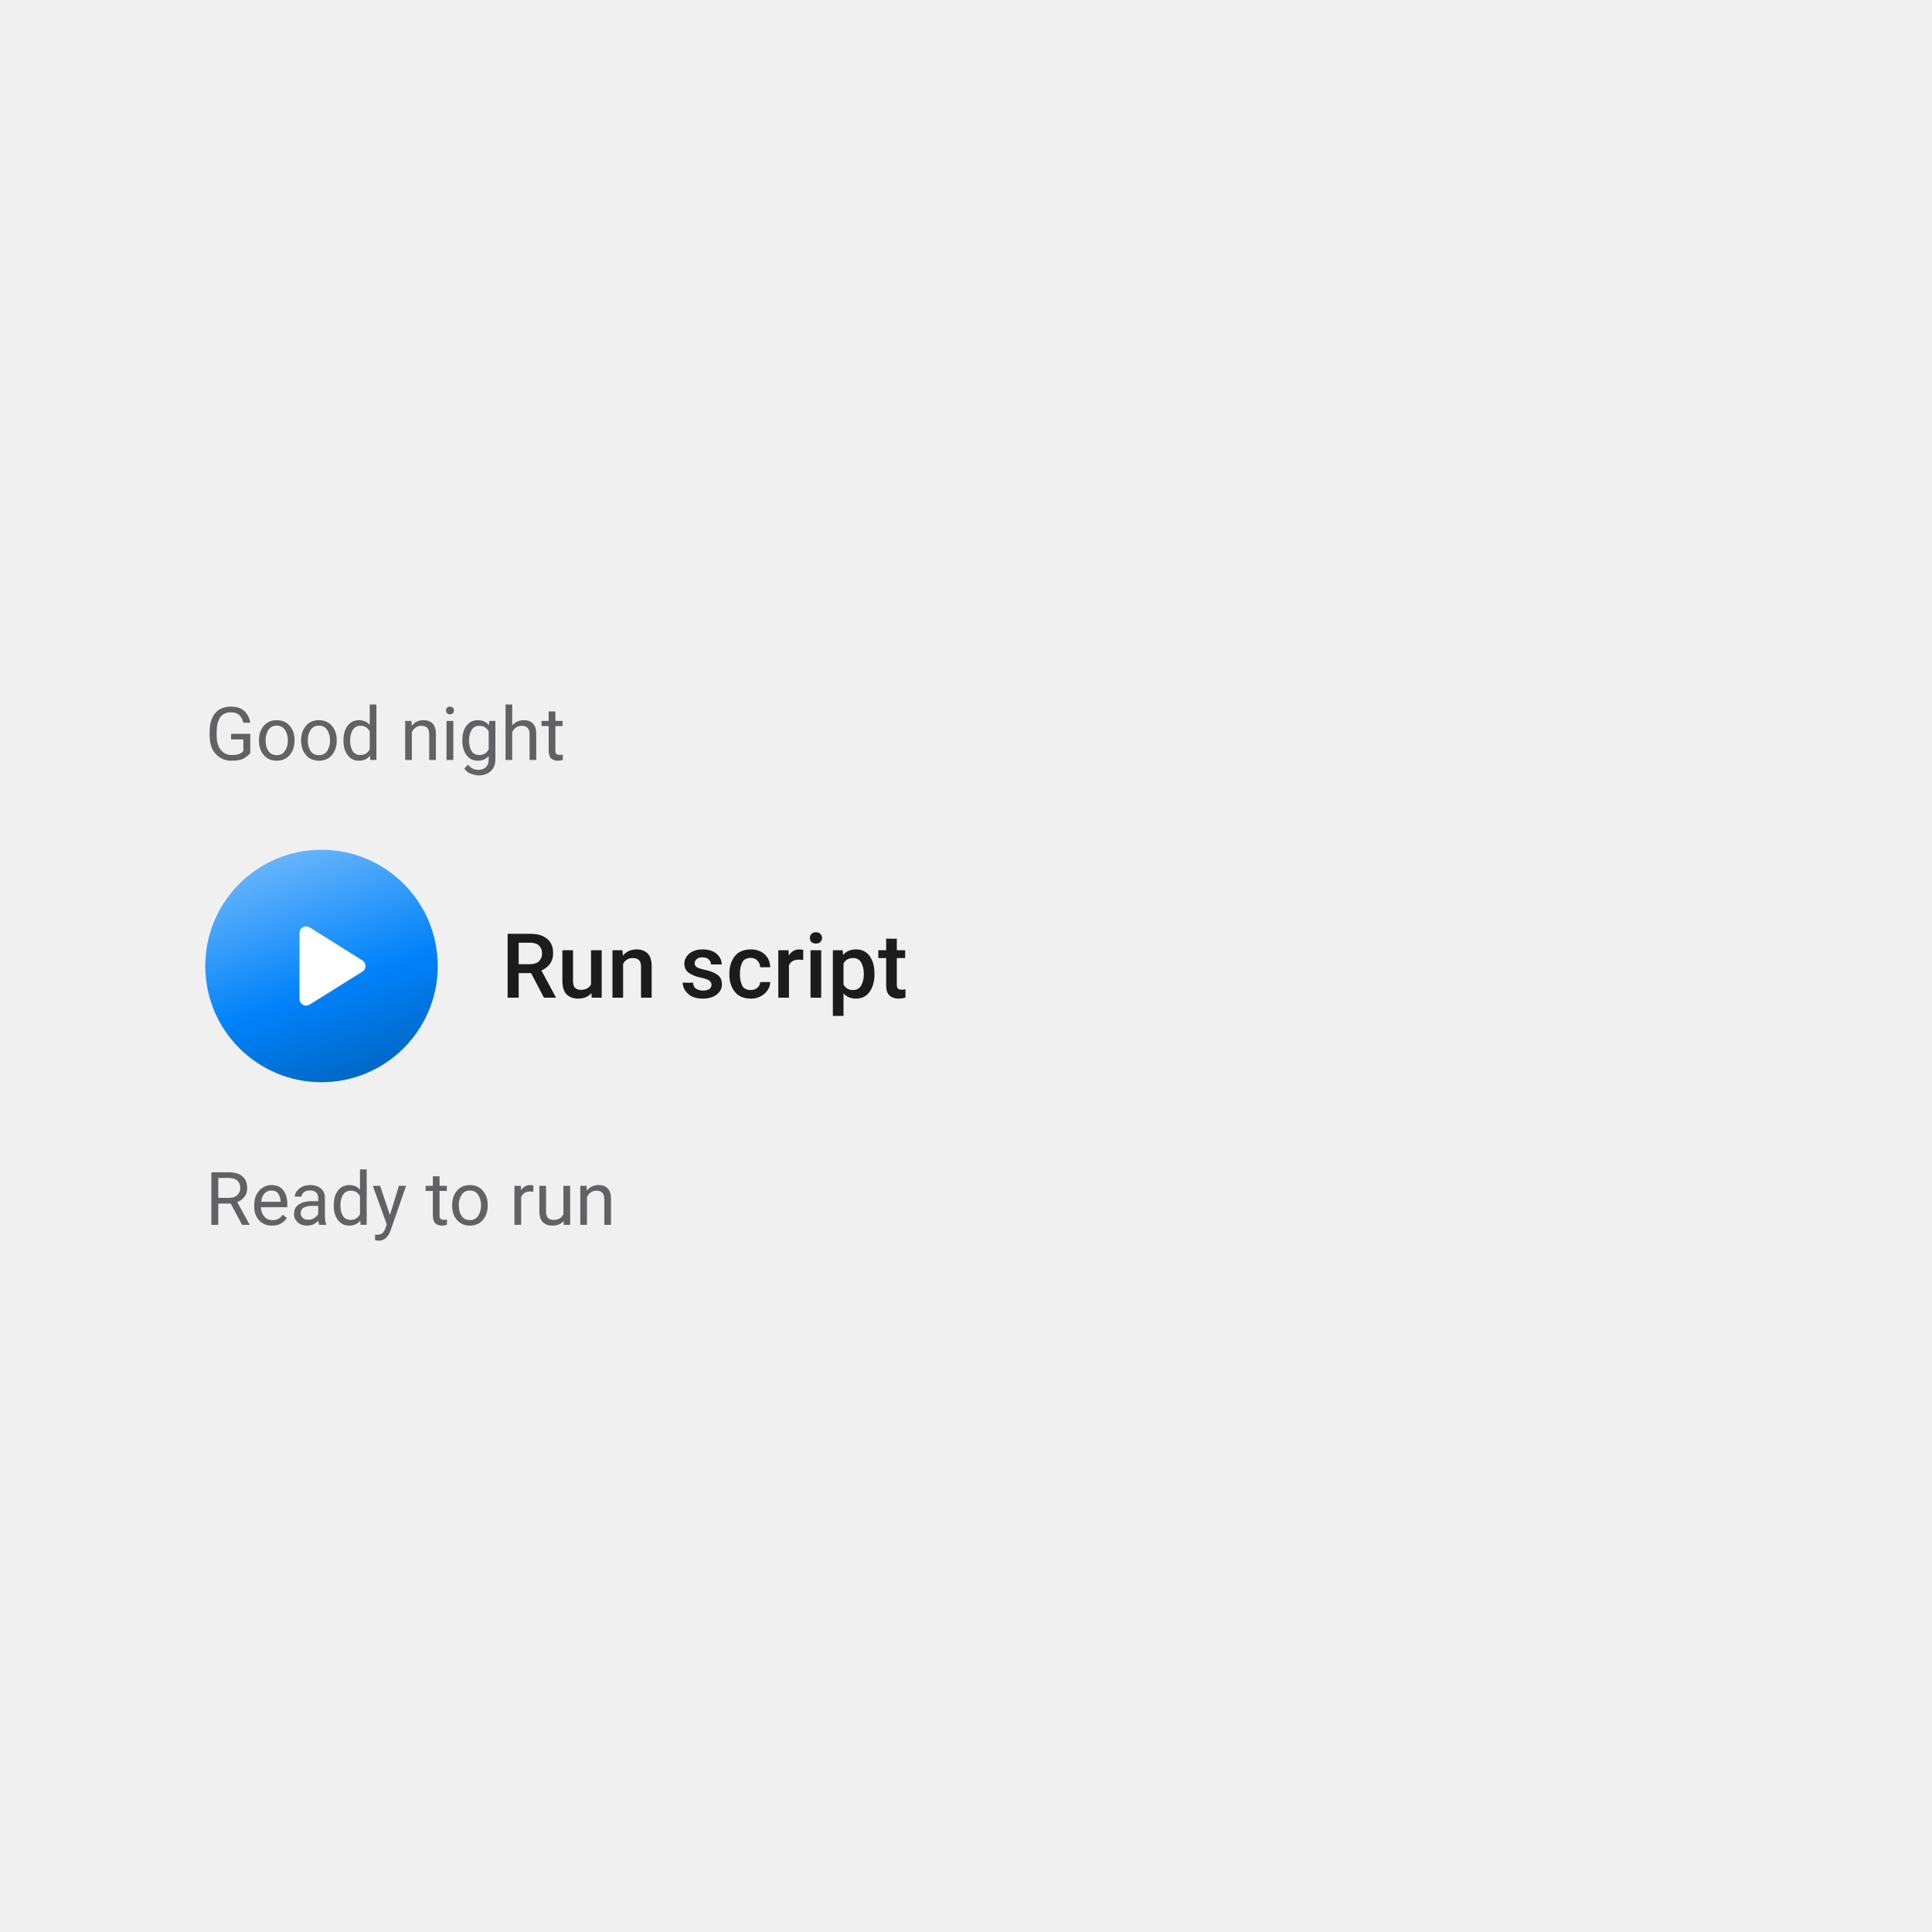
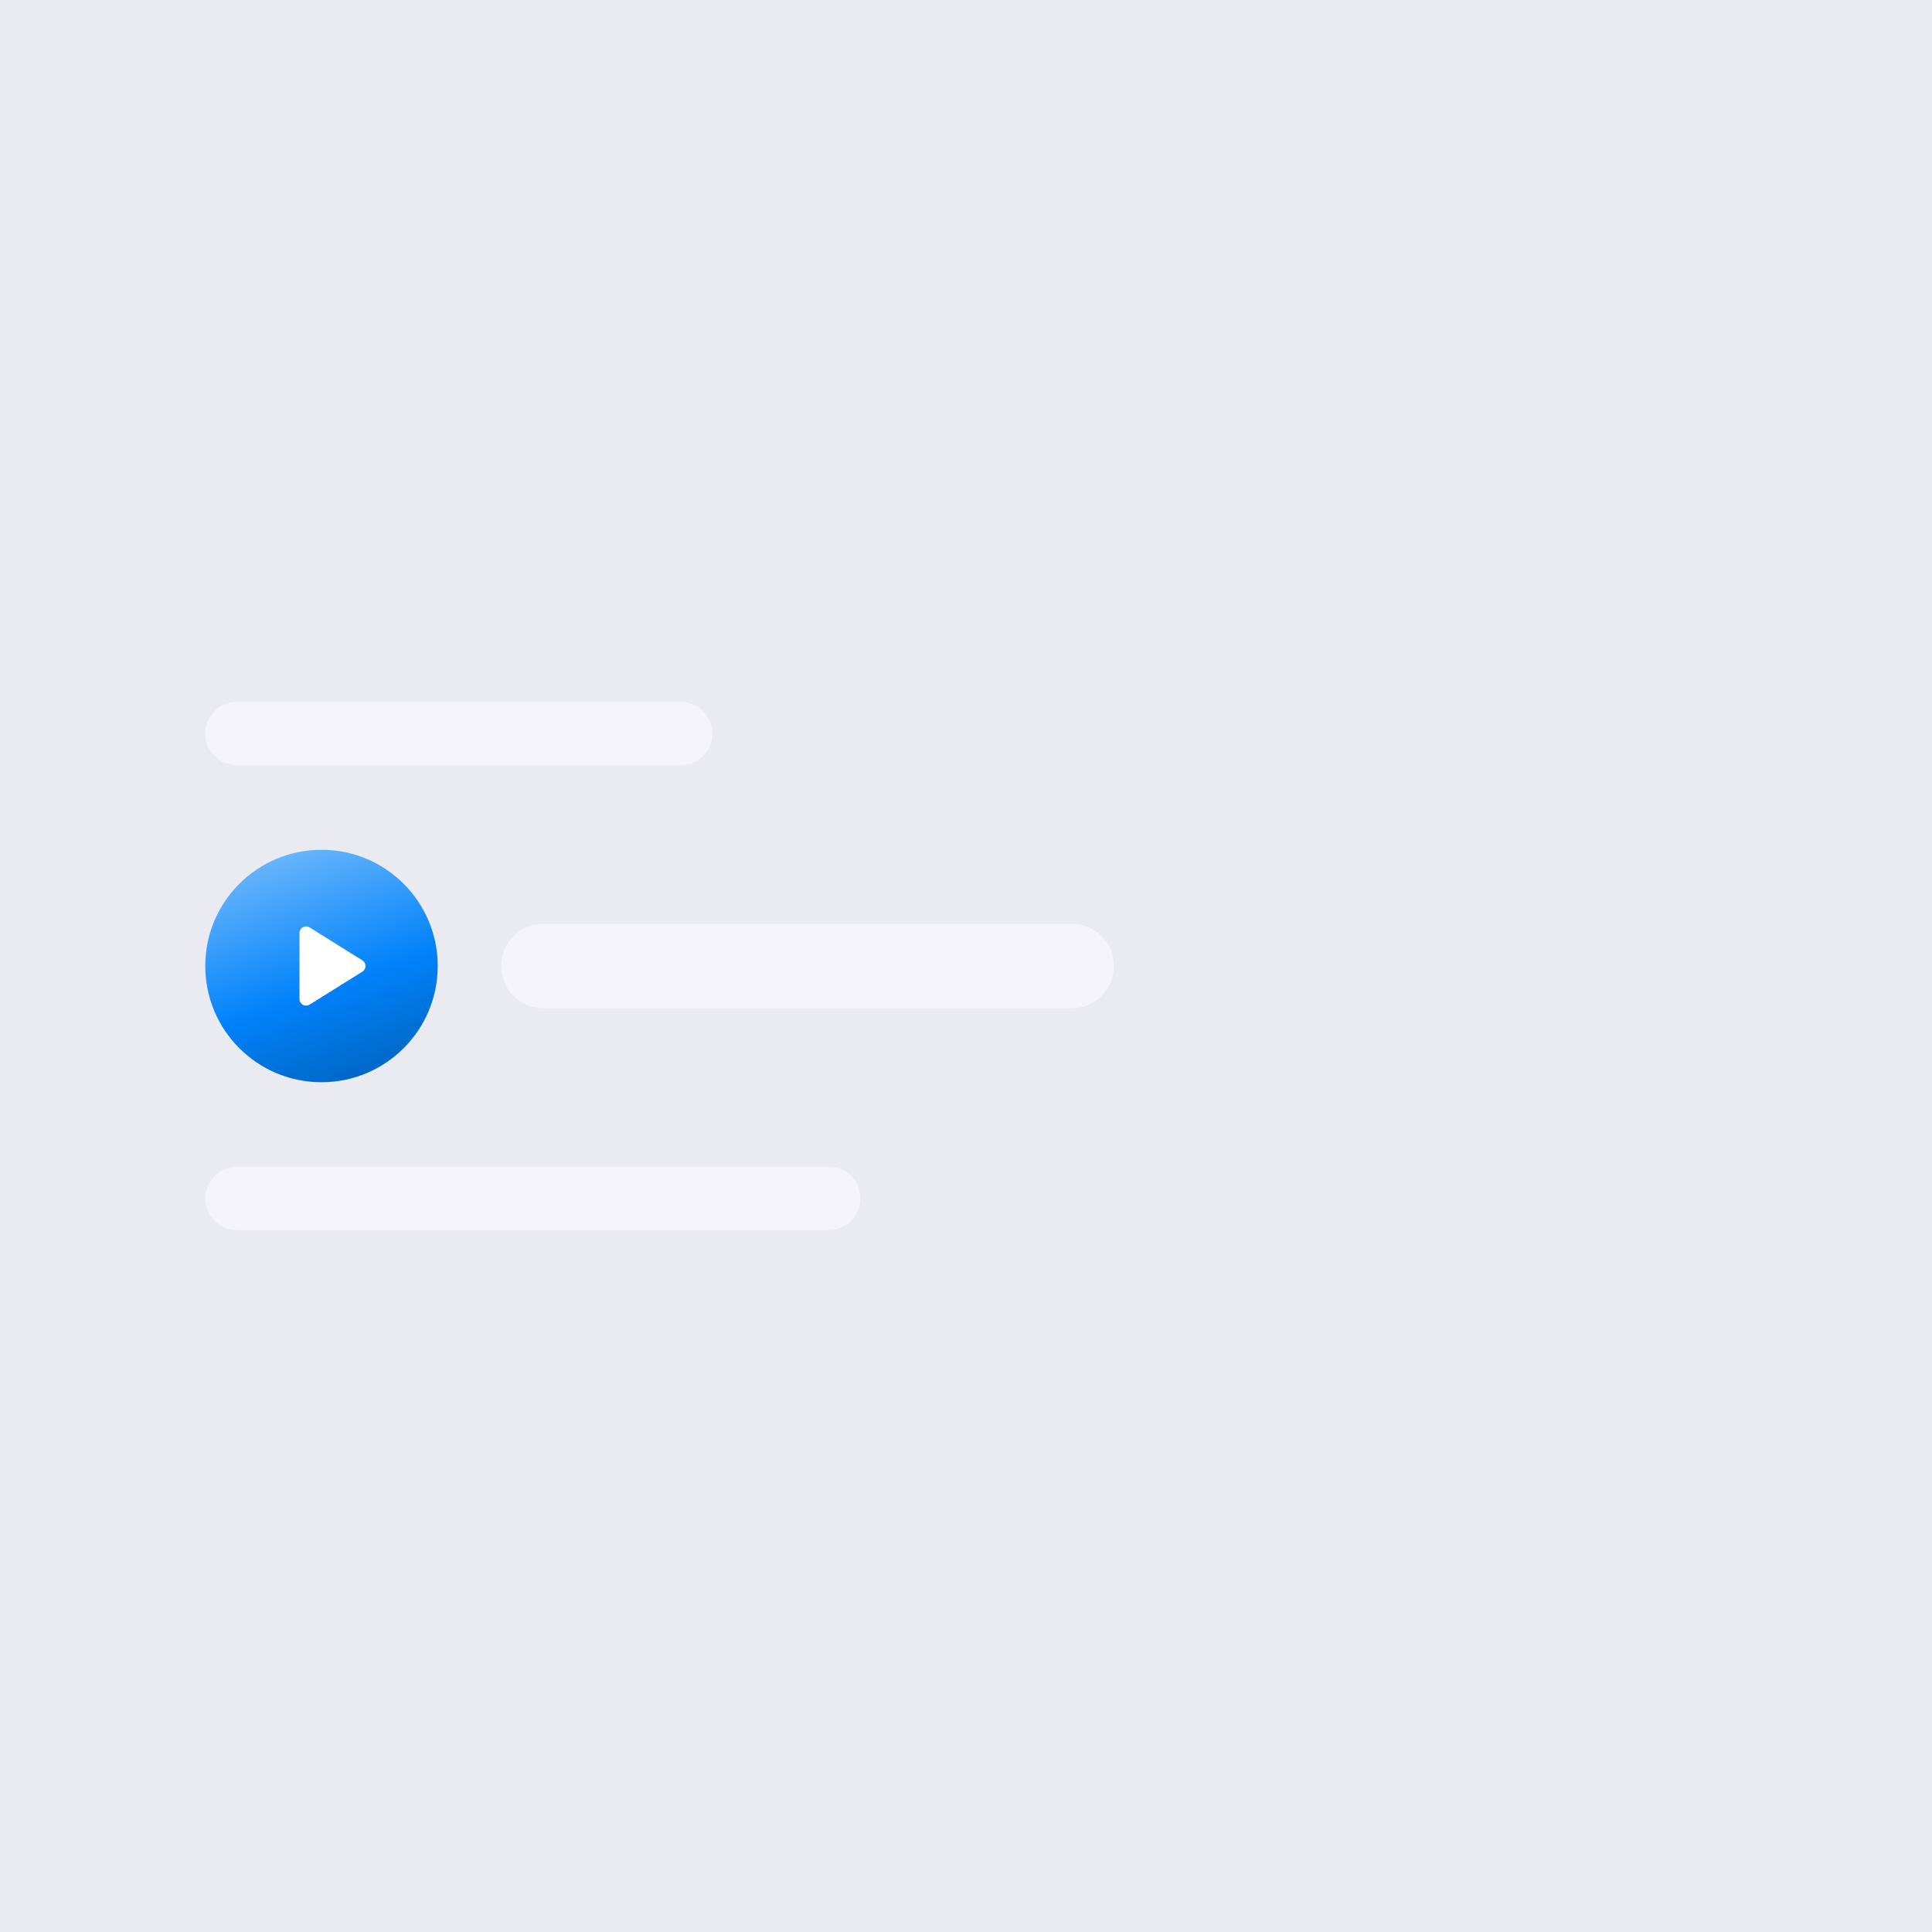
<svg xmlns="http://www.w3.org/2000/svg" width="1024" height="1024" viewBox="0 0 1024 1024">
  <defs>
    <linearGradient id="play" x1="0.329" y1="0.030" x2="0.671" y2="0.970">
      <stop stop-color="#66b4fc" />
      <stop offset="0.6" stop-color="#0082fa" />
      <stop offset="1" stop-color="#0068c8" />
    </linearGradient>
  </defs>
-   <g transform="translate(64 316) scale(2.8)" font-family="Roboto, Helvetica, sans-serif">
-     <text x="16" y="31" font-size="14" fill="#626265">Good night</text>
+   <rect width="1024" height="1024" fill="#eaeaf1" />
+   <g transform="translate(64 316) scale(2.8)">
+     <rect x="16" y="20" width="96" height="12" rx="6" fill="#f4f4fa" />
    <circle cx="38" cy="70" r="22" fill="url(#play)" />
    <svg x="28" y="60" width="20" height="20" viewBox="0 0 24 24" fill="#ffffff">
      <path d="M7 4.5a1.5 1.5 0 0 1 2.3-1.27l12 7.5a1.5 1.5 0 0 1 0 2.54l-12 7.5A1.5 1.5 0 0 1 7 19.5z" />
    </svg>
-     <text x="72" y="76" font-size="17" font-weight="500" fill="#1c1c1c">Run script</text>
-     <text x="16" y="119" font-size="14" fill="#626265">Ready to run</text>
+     <rect x="72" y="62" width="116" height="16" rx="8" fill="#f4f4fa" />
+     <rect x="16" y="108" width="124" height="12" rx="6" fill="#f4f4fa" />
  </g>
</svg>
